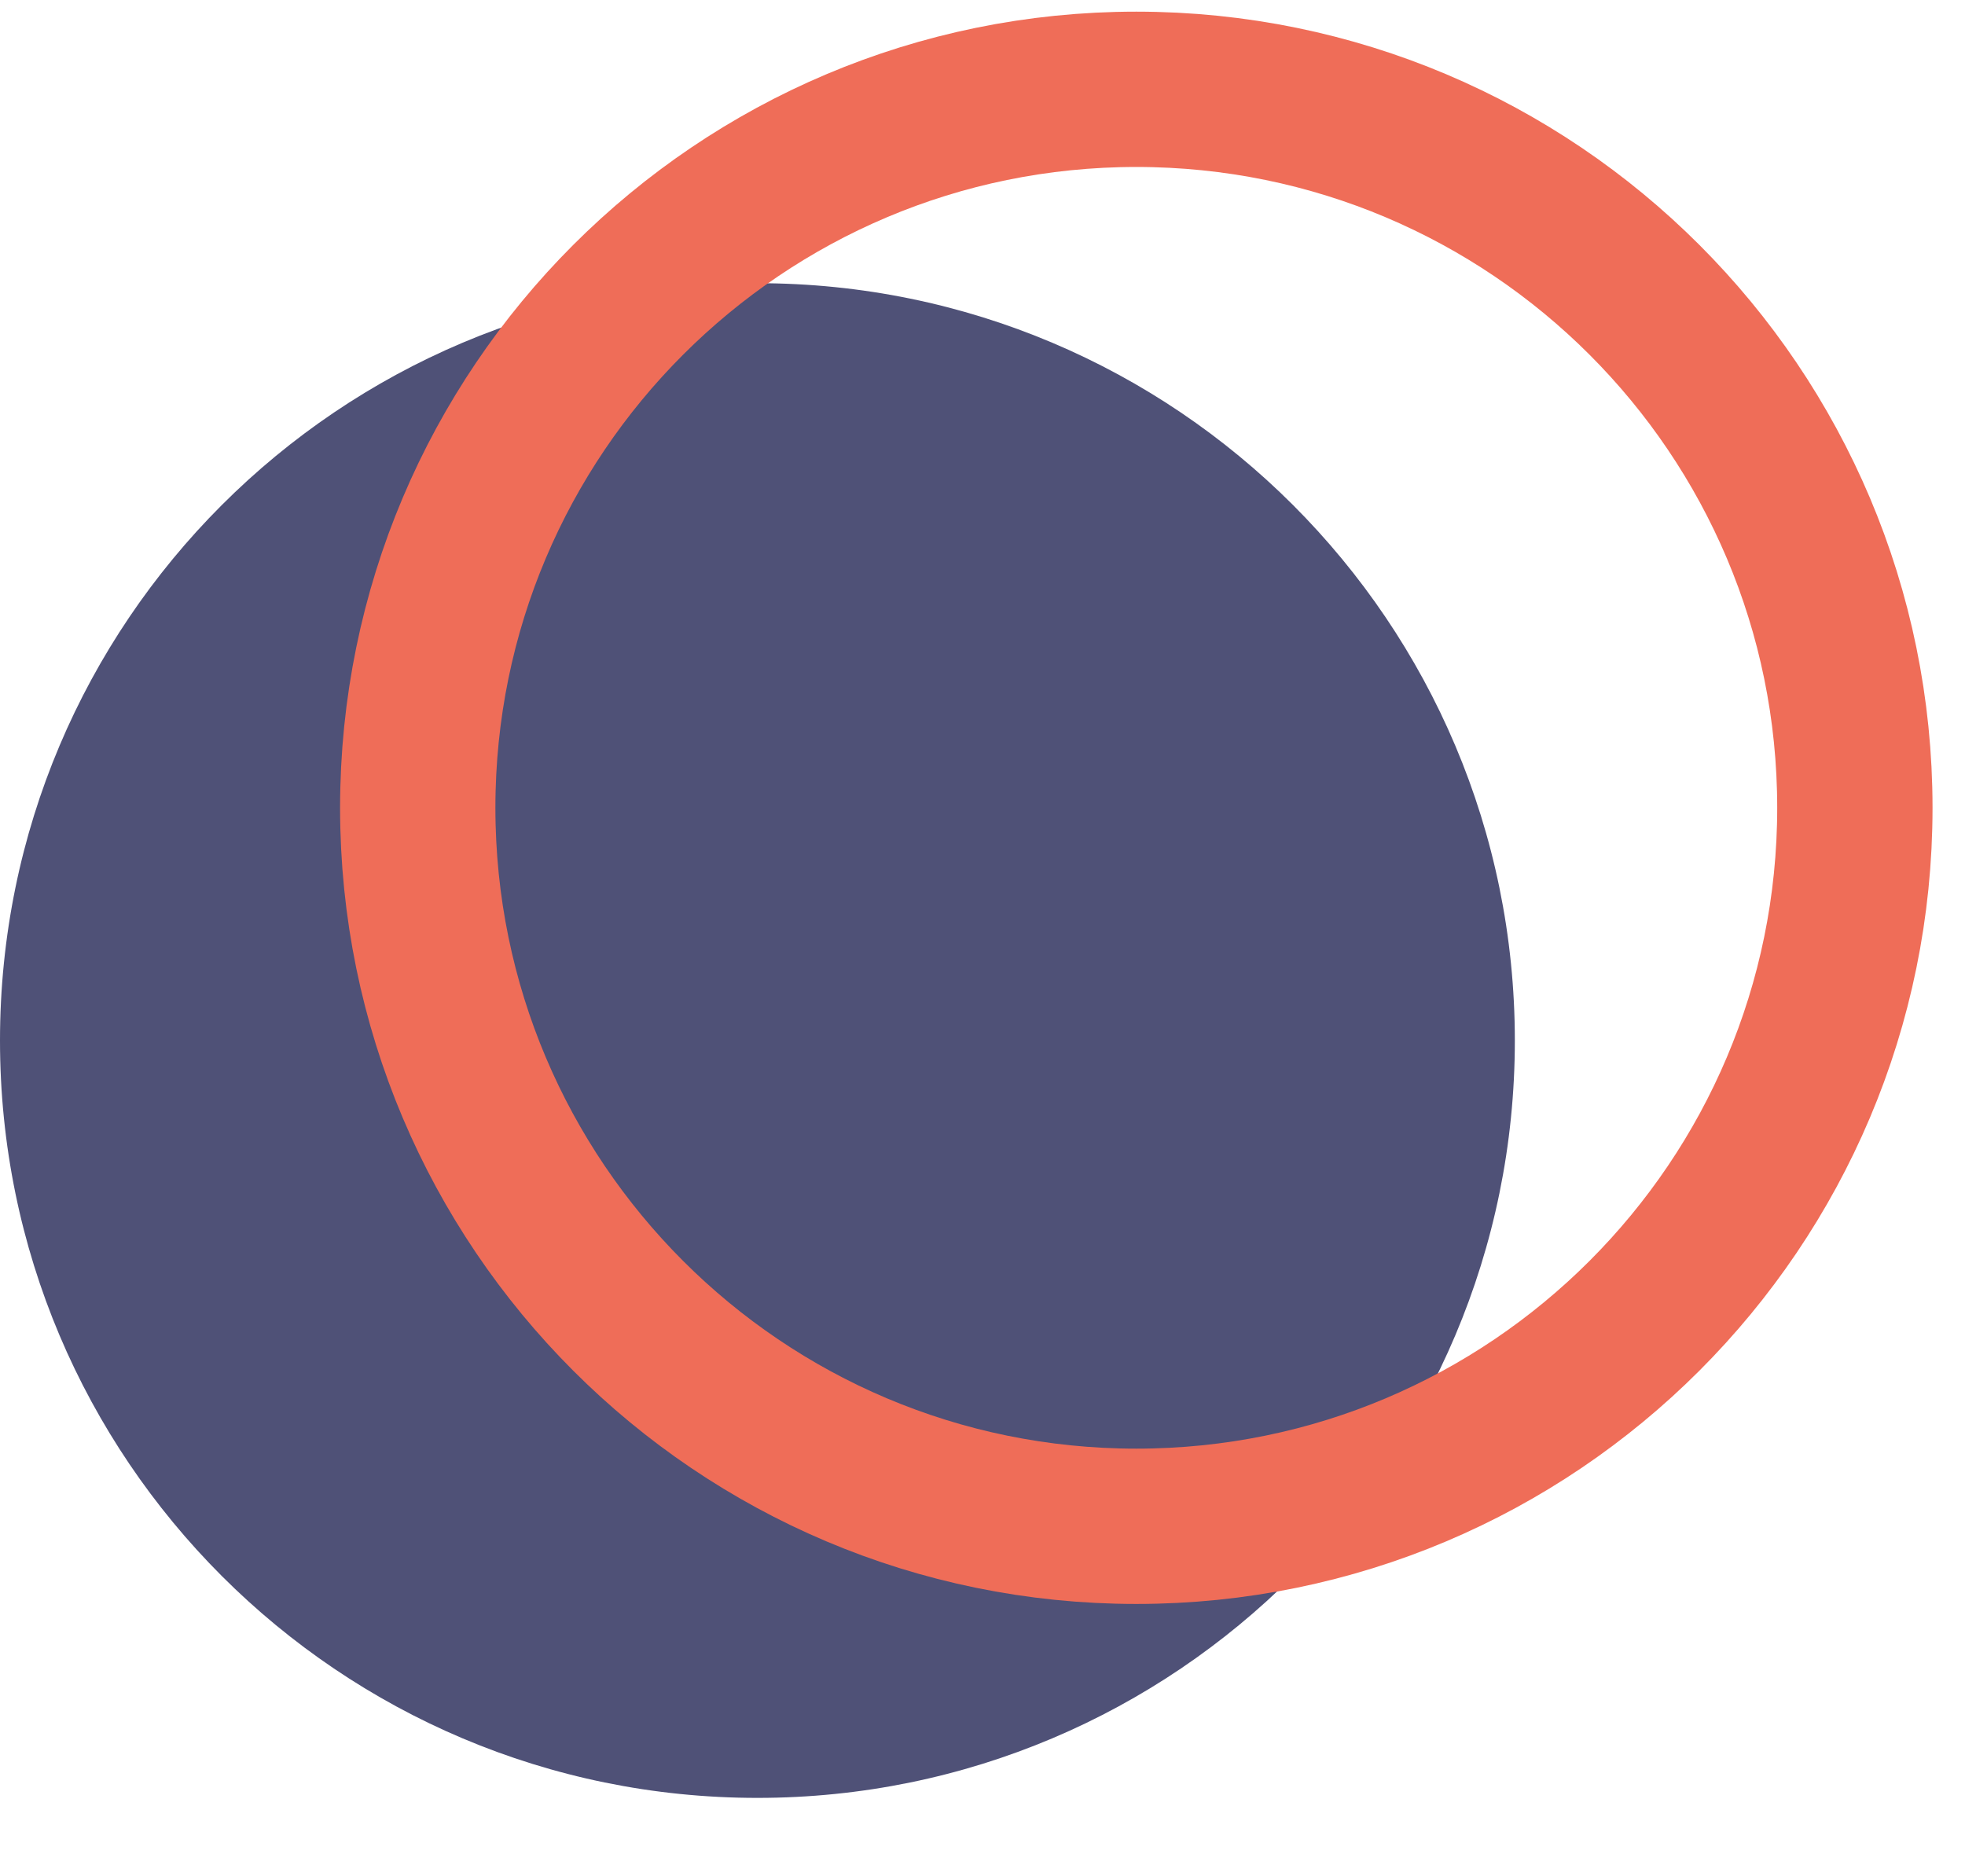
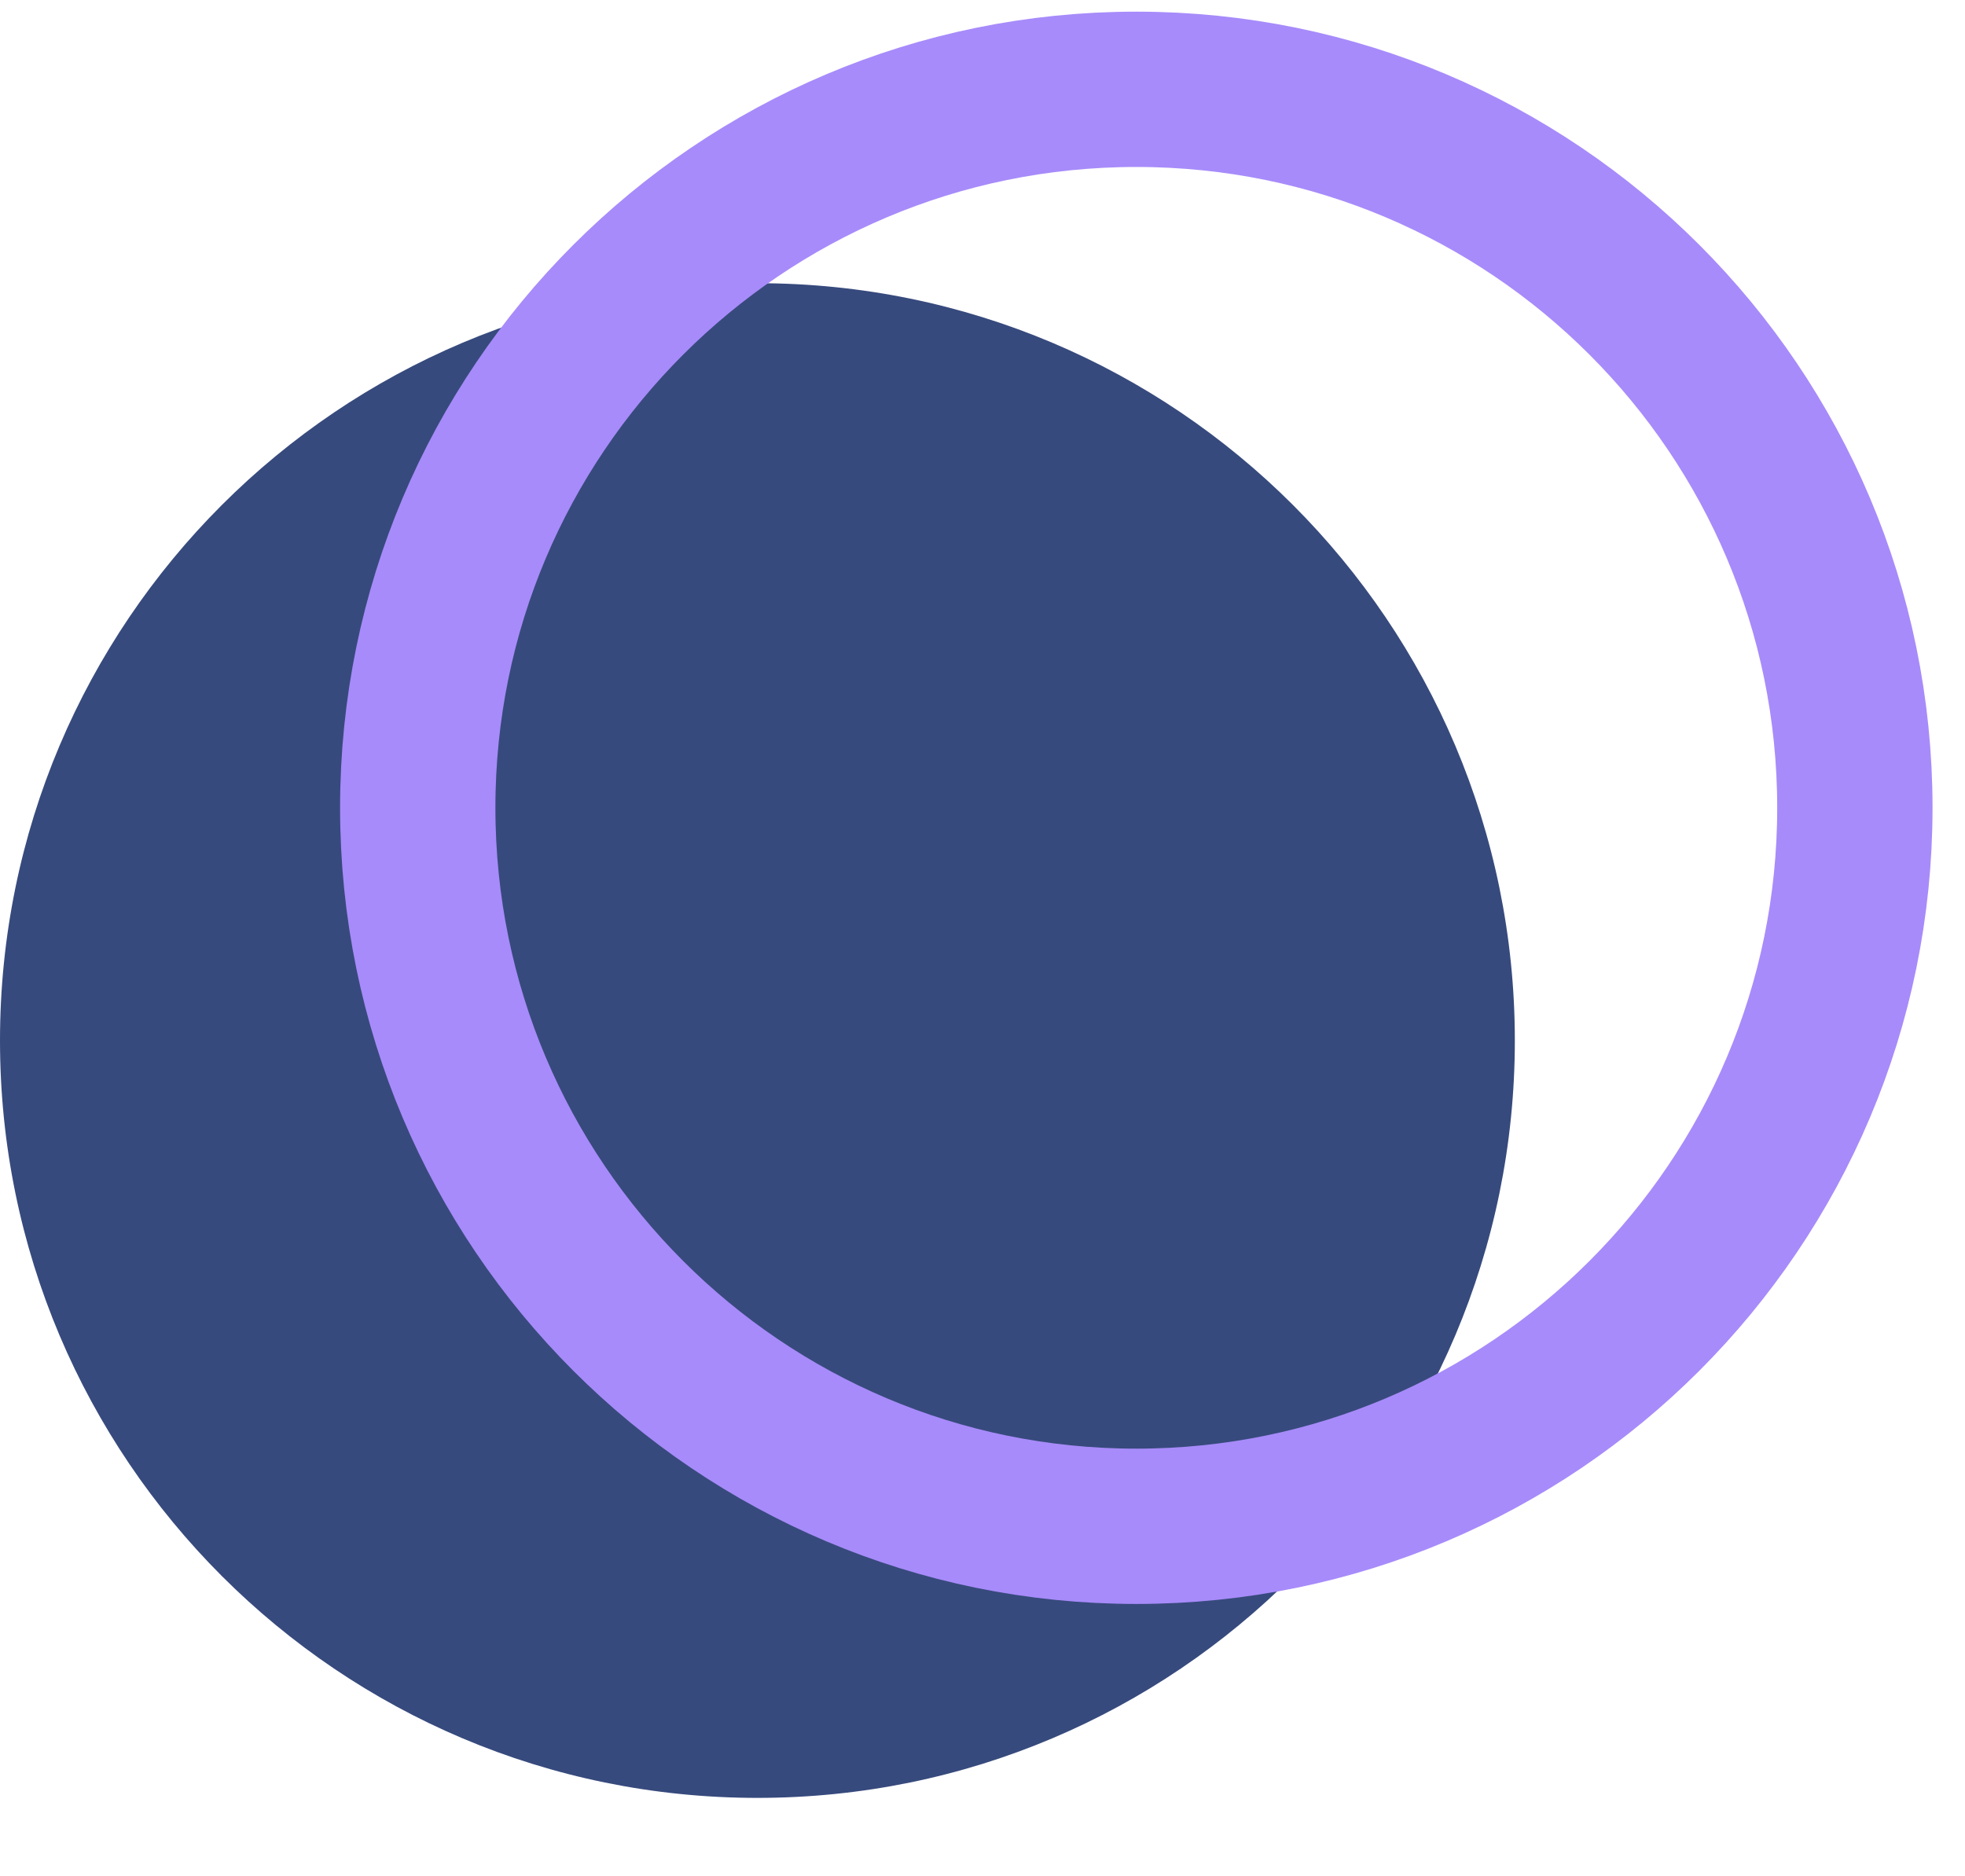
- <svg xmlns="http://www.w3.org/2000/svg" width="22" height="21" viewBox="0 0 22 21" fill="none">
-   <path d="M8.48 20.131C13.163 20.131 16.96 16.334 16.96 11.651C16.96 6.967 13.163 3.171 8.48 3.171C3.797 3.171 0 6.967 0 11.651C0 16.334 3.797 20.131 8.48 20.131Z" fill="#4F5177" />
-   <path d="M20.767 9.045C20.767 13.488 17.165 17.09 12.722 17.09C8.279 17.09 4.677 13.488 4.677 9.045C4.677 4.602 8.279 1 12.722 1C17.165 1 20.767 4.602 20.767 9.045Z" stroke="#EF6D58" stroke-width="1.739" />
+ <svg xmlns="http://www.w3.org/2000/svg" width="22px" height="21px" viewBox="0 0 22 21" fill="none" transform="rotate(0) scale(1, 1)">
+   <path d="M8.48 20.131C13.163 20.131 16.96 16.334 16.96 11.651C16.96 6.967 13.163 3.171 8.48 3.171C3.797 3.171 0 6.967 0 11.651C0 16.334 3.797 20.131 8.48 20.131Z" fill="#374a7d" />
+   <path d="M20.767 9.045C20.767 13.488 17.165 17.09 12.722 17.09C8.279 17.09 4.677 13.488 4.677 9.045C4.677 4.602 8.279 1 12.722 1C17.165 1 20.767 4.602 20.767 9.045Z" stroke="#a78bfa" stroke-width="1.739" />
</svg>
